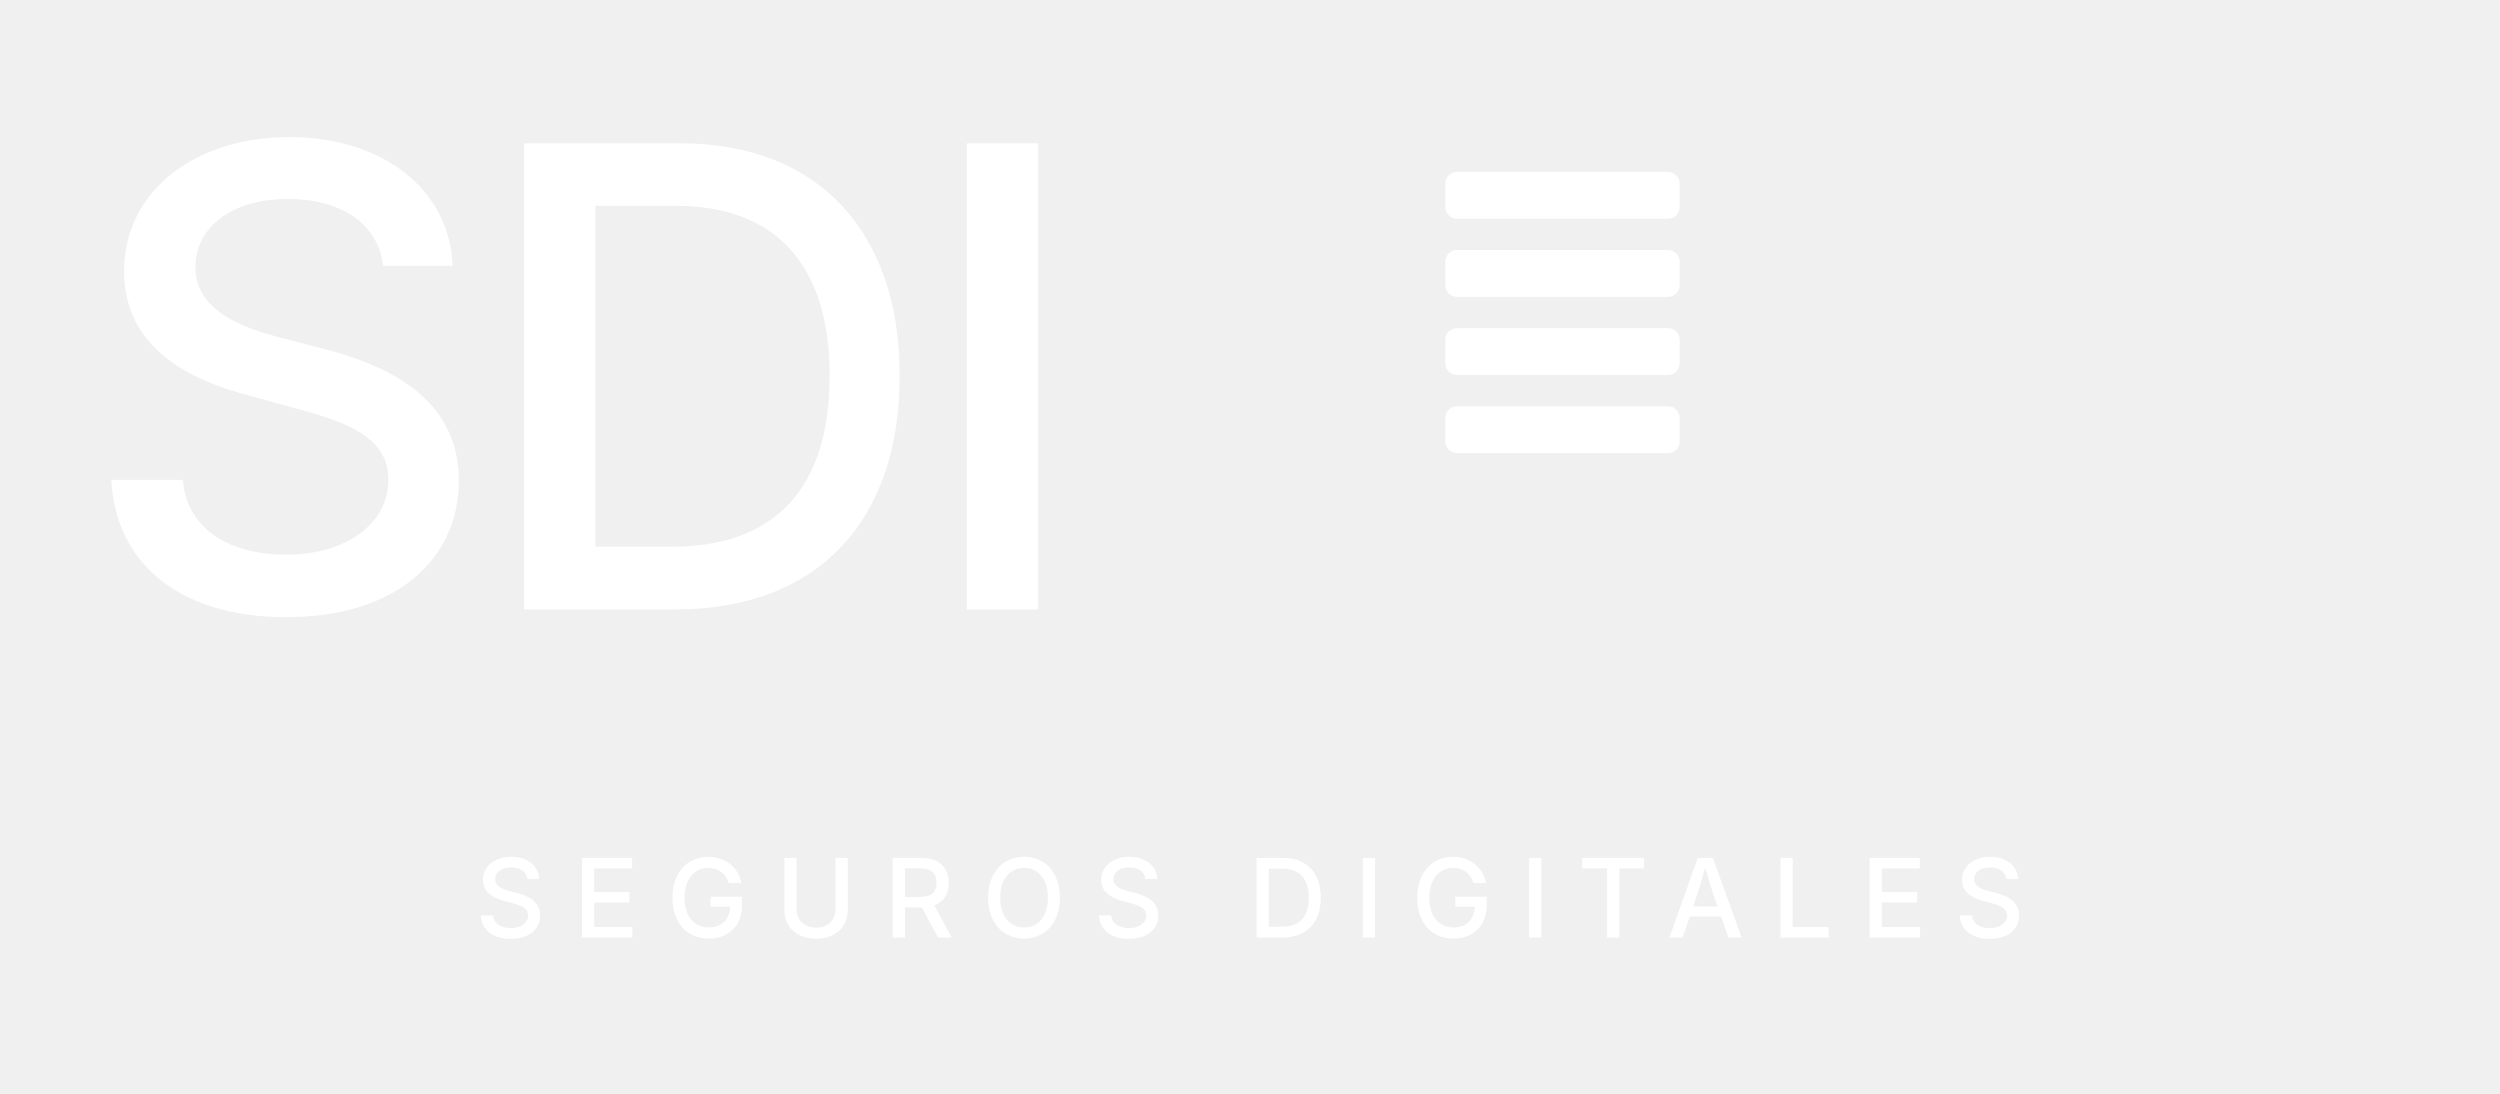
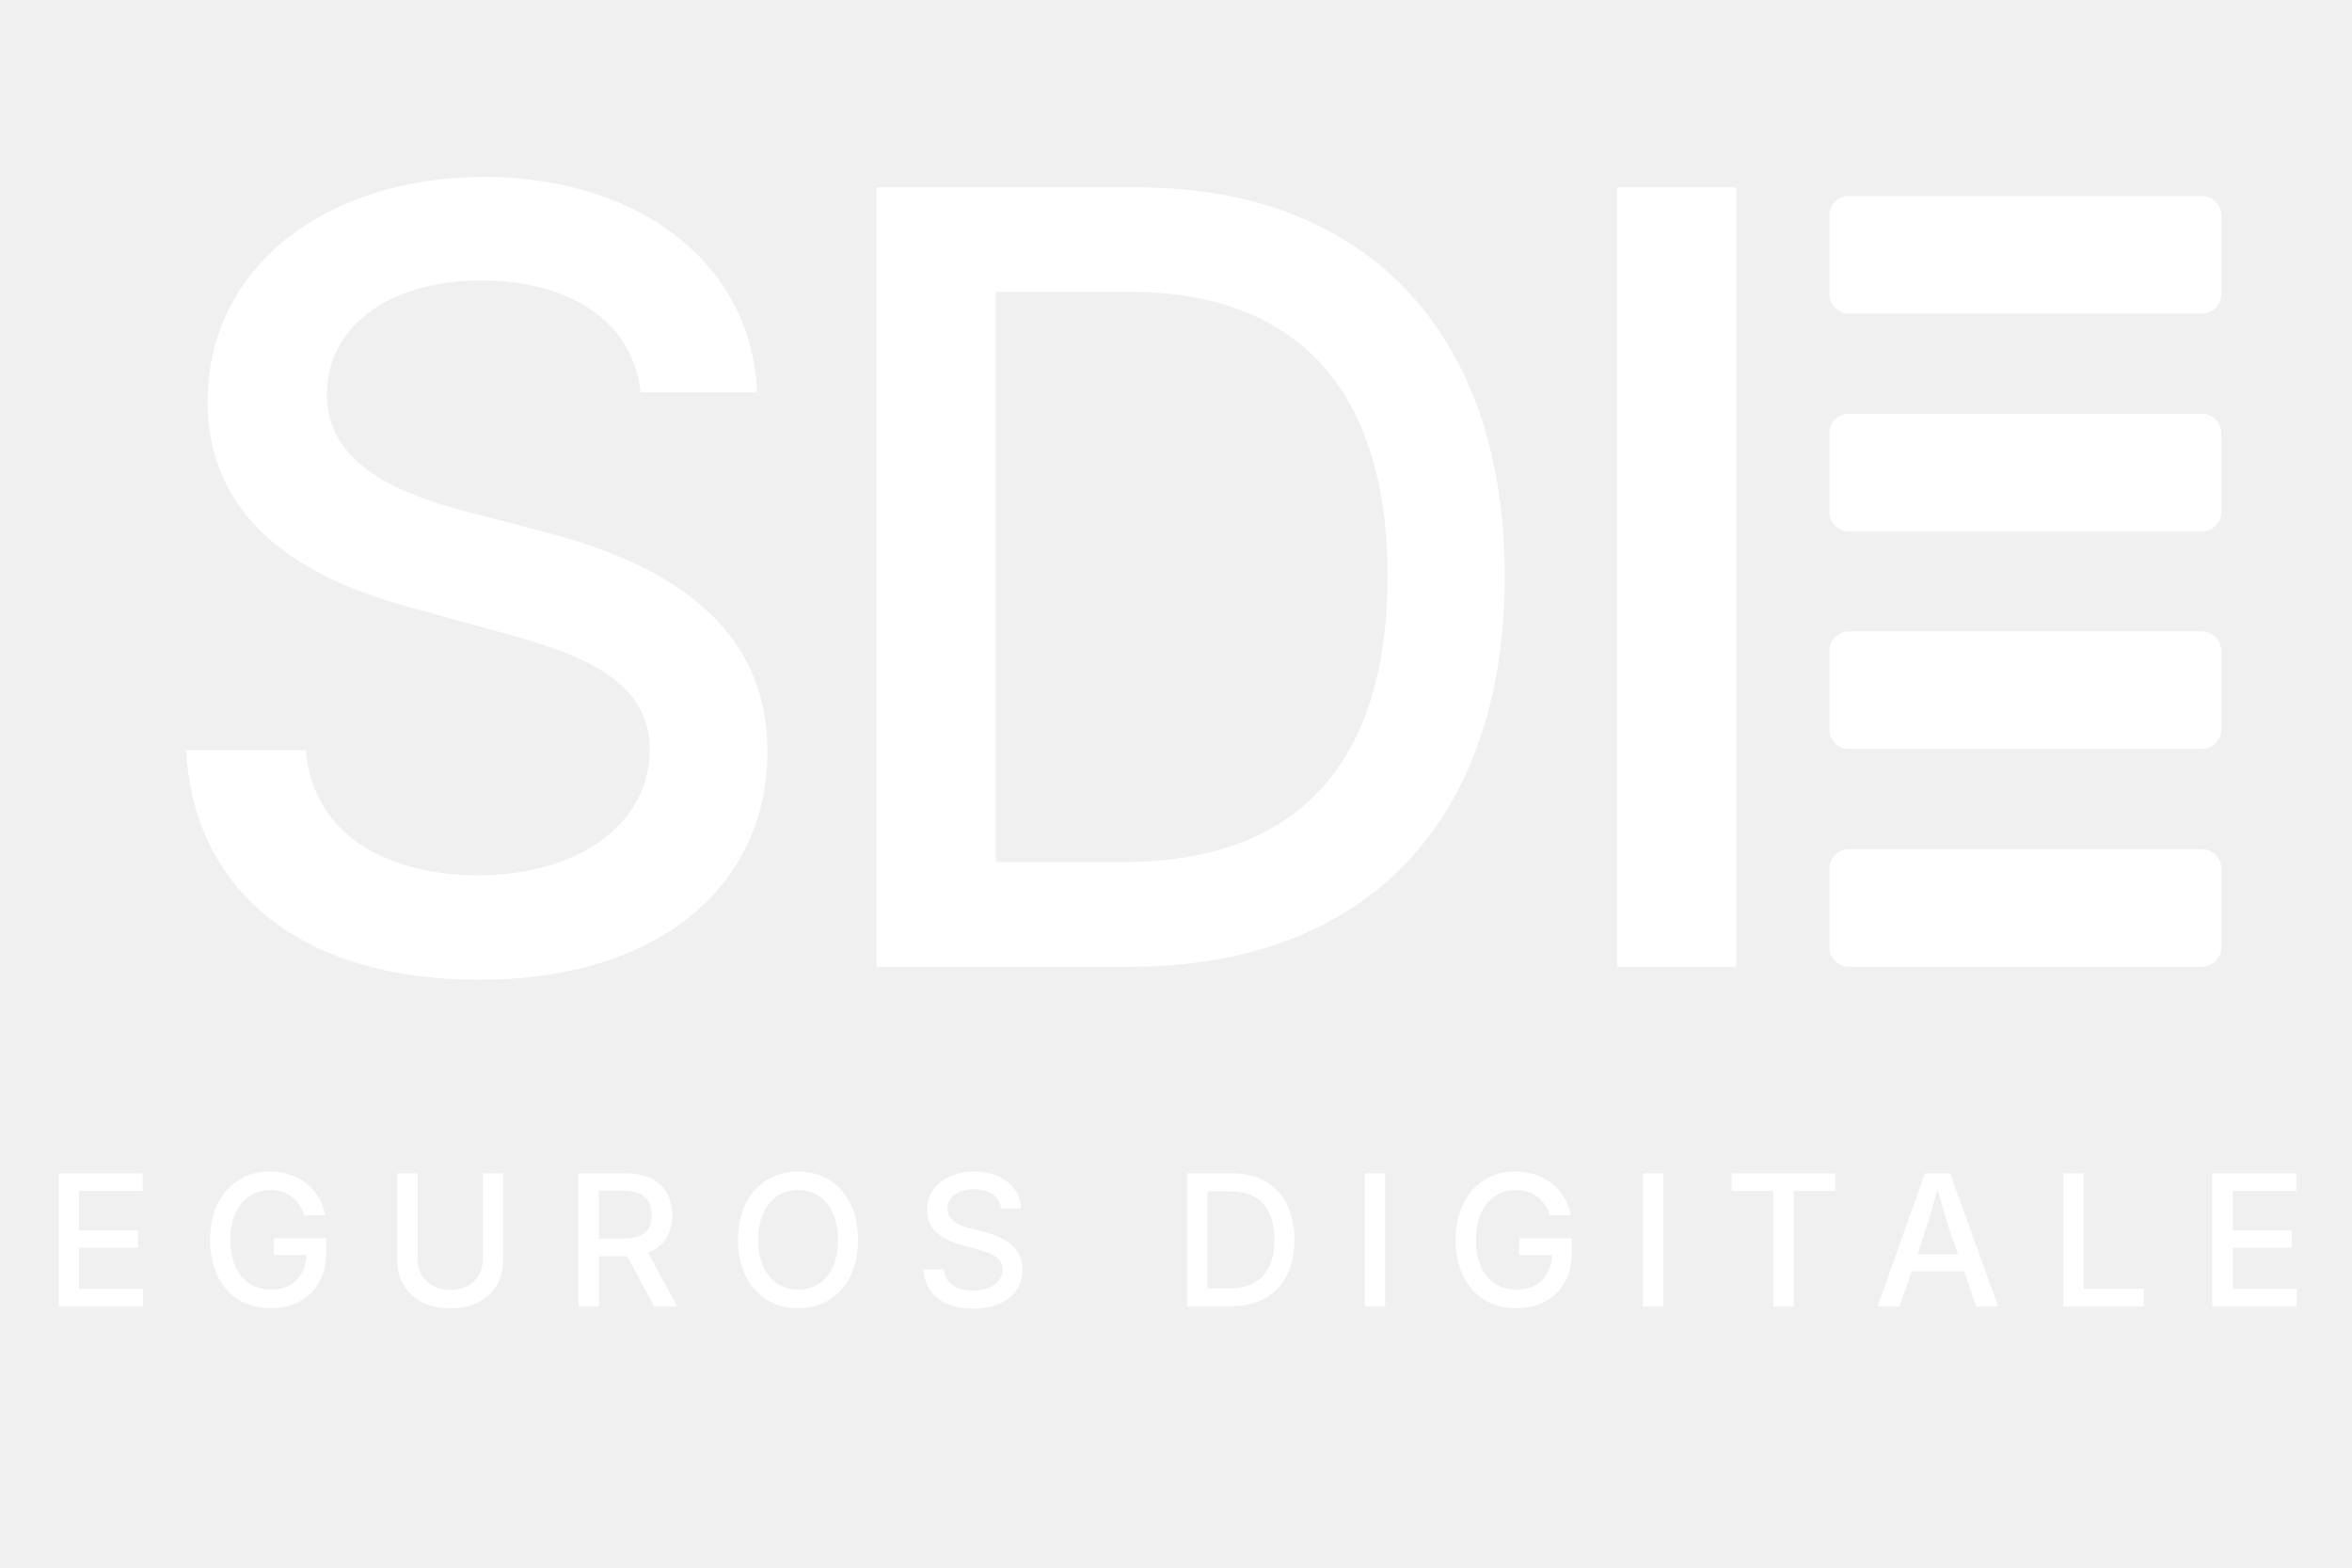
- <svg xmlns="http://www.w3.org/2000/svg" viewBox="0 0 320 140" role="img" aria-label="Seguros Digitales SDI">
-   <text x="10" y="78" font-family="'Space Grotesk', 'Inter', sans-serif" font-weight="500" font-size="82" letter-spacing="-2.5" fill="#FFFFFF">SDI</text>
-   <g transform="translate(185, 22)">
-     <rect x="0" y="0" width="30" height="6" rx="1.5" fill="#FFFFFF" />
-     <rect x="0" y="10" width="30" height="6" rx="1.5" fill="#FFFFFF" />
-     <rect x="0" y="20" width="30" height="6" rx="1.5" fill="#FFFFFF" />
-     <rect x="0" y="30" width="30" height="6" rx="1.5" fill="#FFFFFF" />
+ <svg xmlns="http://www.w3.org/2000/svg" viewBox="0 0 180 120" role="img" aria-label="Seguros Digitales SDI">
+   <text x="10" y="74" font-family="'Space Grotesk','Inter',sans-serif" font-weight="500" font-size="82" letter-spacing="-2.5" fill="#FFFFFF">SDI</text>
+   <g transform="translate(140, 15)">
+     <rect x="0" y="0" width="30" height="9" rx="1.5" fill="#FFFFFF" />
+     <rect x="0" y="16.67" width="30" height="9" rx="1.5" fill="#FFFFFF" />
+     <rect x="0" y="33.33" width="30" height="9" rx="1.5" fill="#FFFFFF" />
+     <rect x="0" y="50" width="30" height="9" rx="1.5" fill="#FFFFFF" />
  </g>
-   <text x="160" y="120" text-anchor="middle" font-family="'Inter', sans-serif" font-weight="500" font-size="14" letter-spacing="3.5" fill="#FFFFFF">SEGUROS DIGITALES</text>
+   <text x="90" y="100" text-anchor="middle" font-family="'Inter',sans-serif" font-weight="500" font-size="14" letter-spacing="3.5" fill="#FFFFFF">SEGUROS DIGITALES</text>
</svg>
